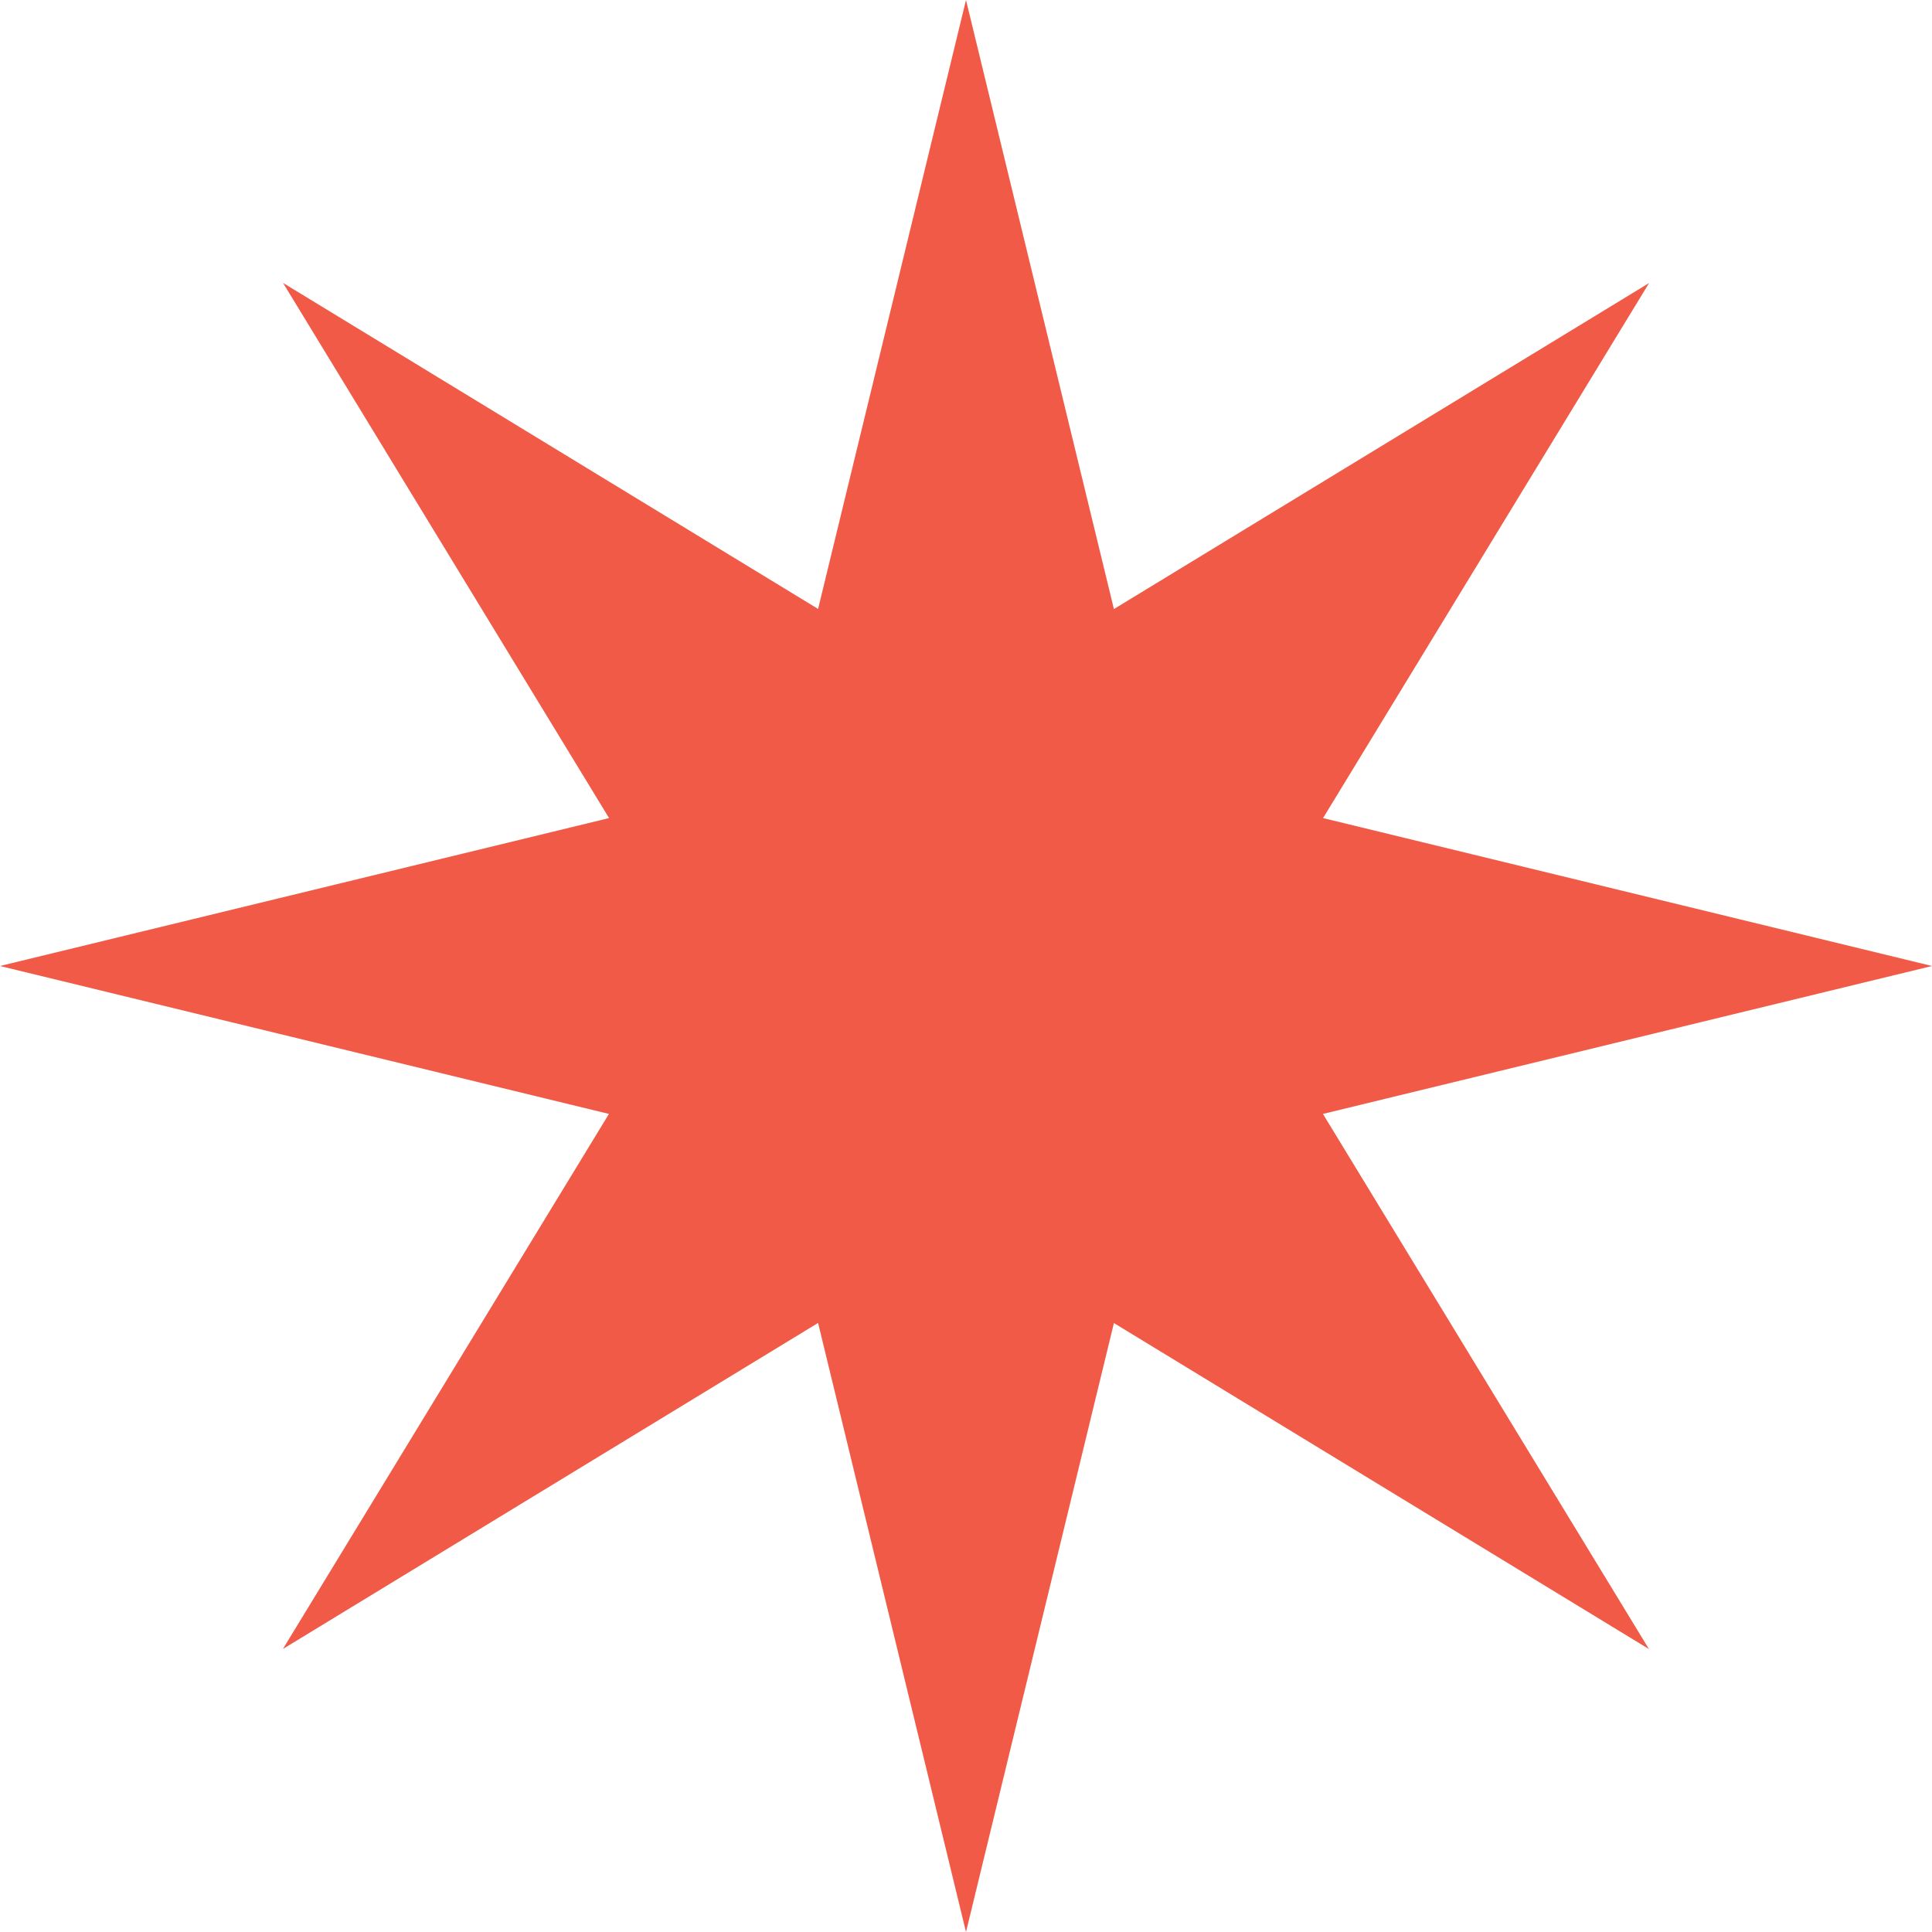
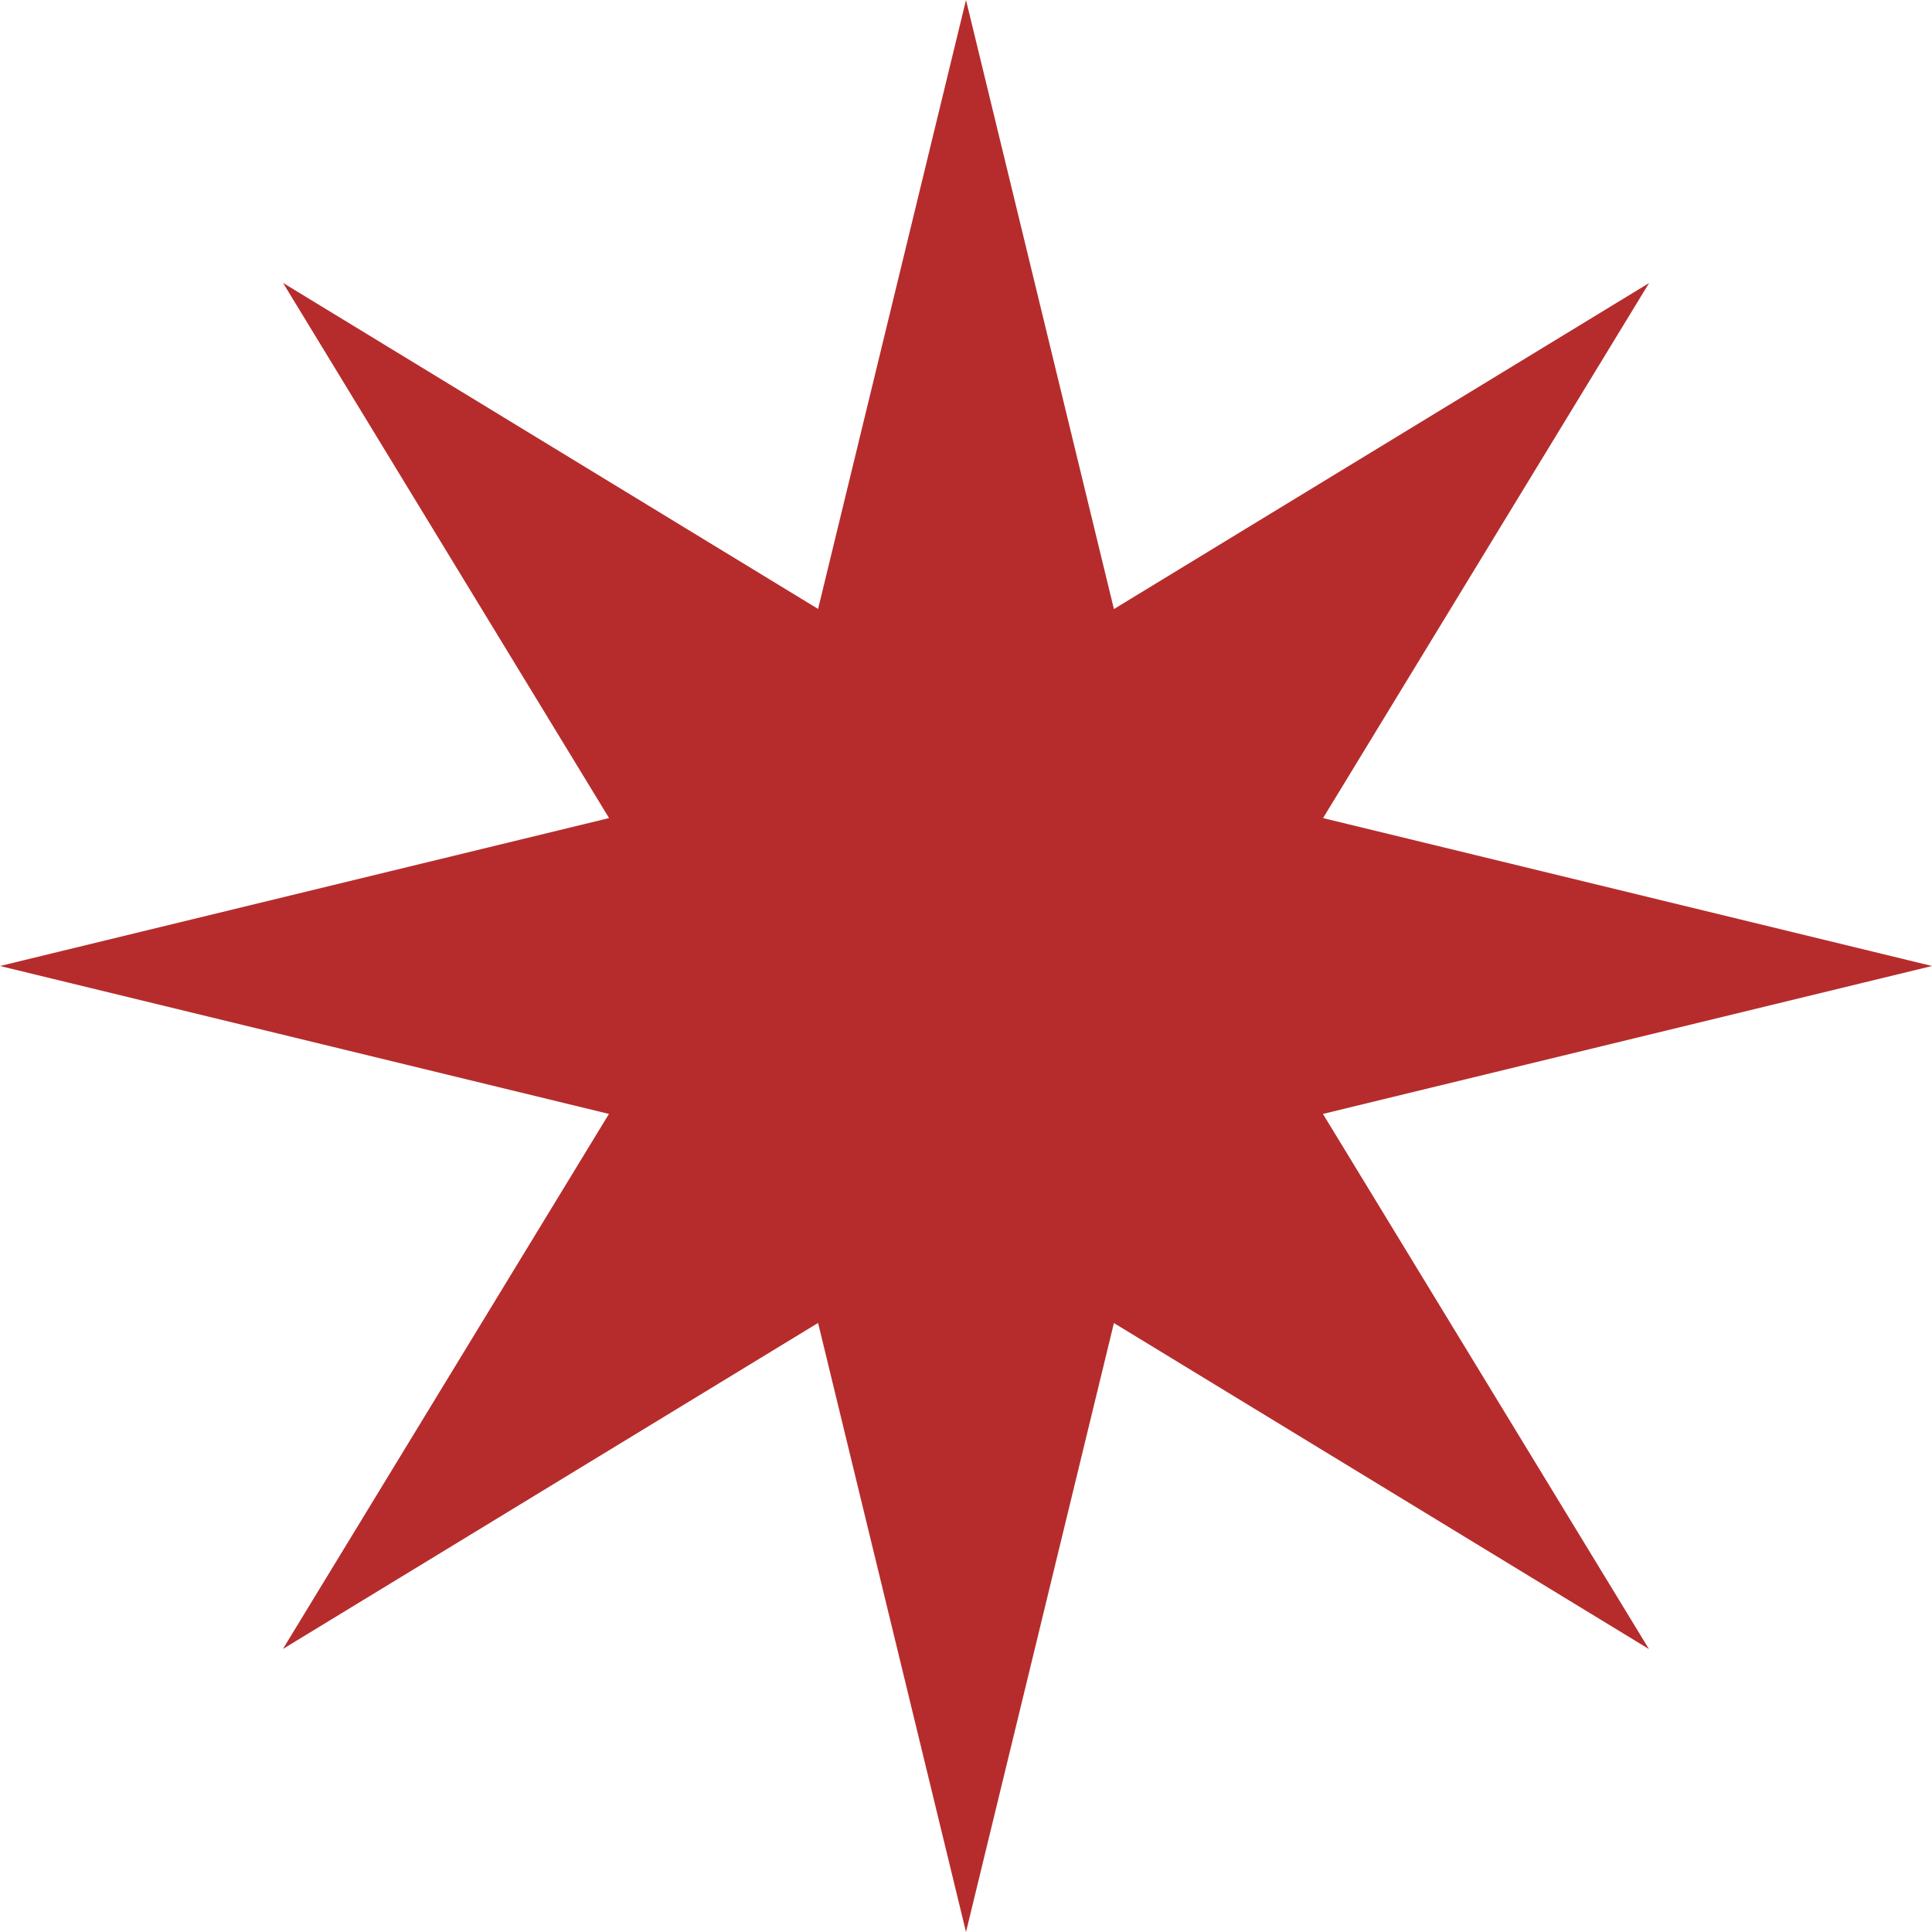
<svg xmlns="http://www.w3.org/2000/svg" width="16" height="16" fill="none">
-   <path d="M8 0l1.225 5.044 4.432-2.7-2.7 4.431L16 8l-5.044 1.225 2.7 4.432-4.431-2.7L8 16l-1.225-5.044-4.432 2.7 2.7-4.431L0 8l5.044-1.225-2.7-4.432 4.431 2.7L8 0z" fill="#F05A46" />
+   <path d="M8 0l1.225 5.044 4.432-2.7-2.7 4.431L16 8l-5.044 1.225 2.7 4.432-4.431-2.7L8 16l-1.225-5.044-4.432 2.7 2.7-4.431L0 8l5.044-1.225-2.7-4.432 4.431 2.7L8 0z" fill="#B62C2C" />
</svg>
